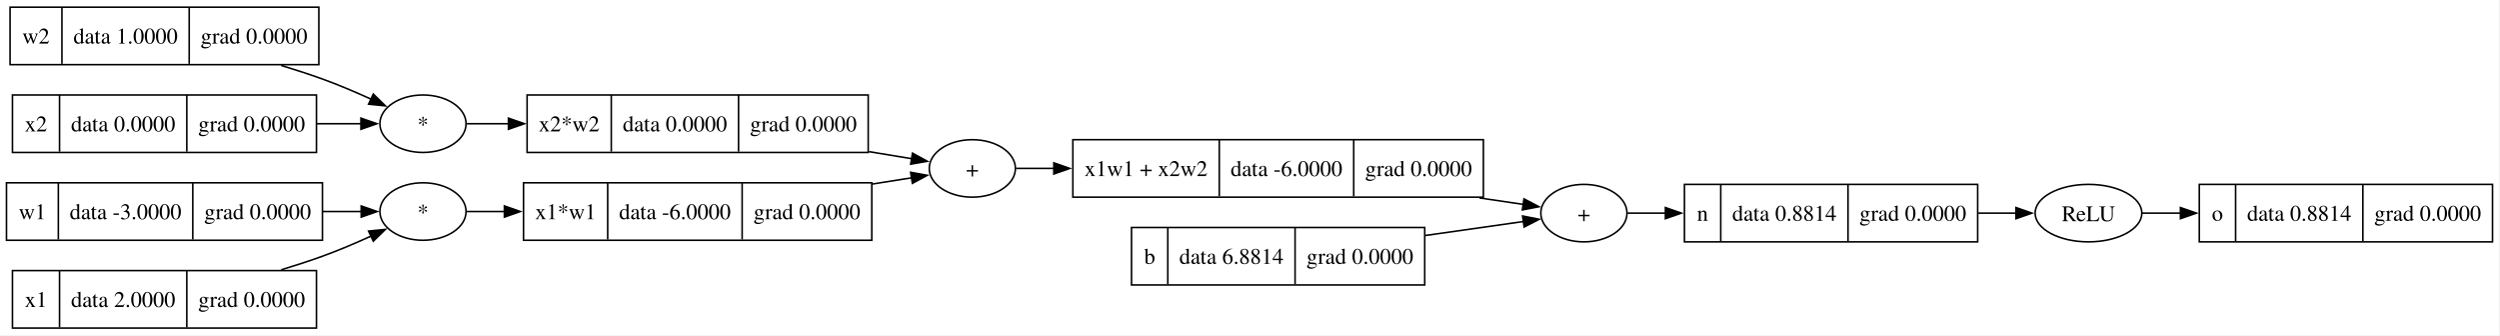
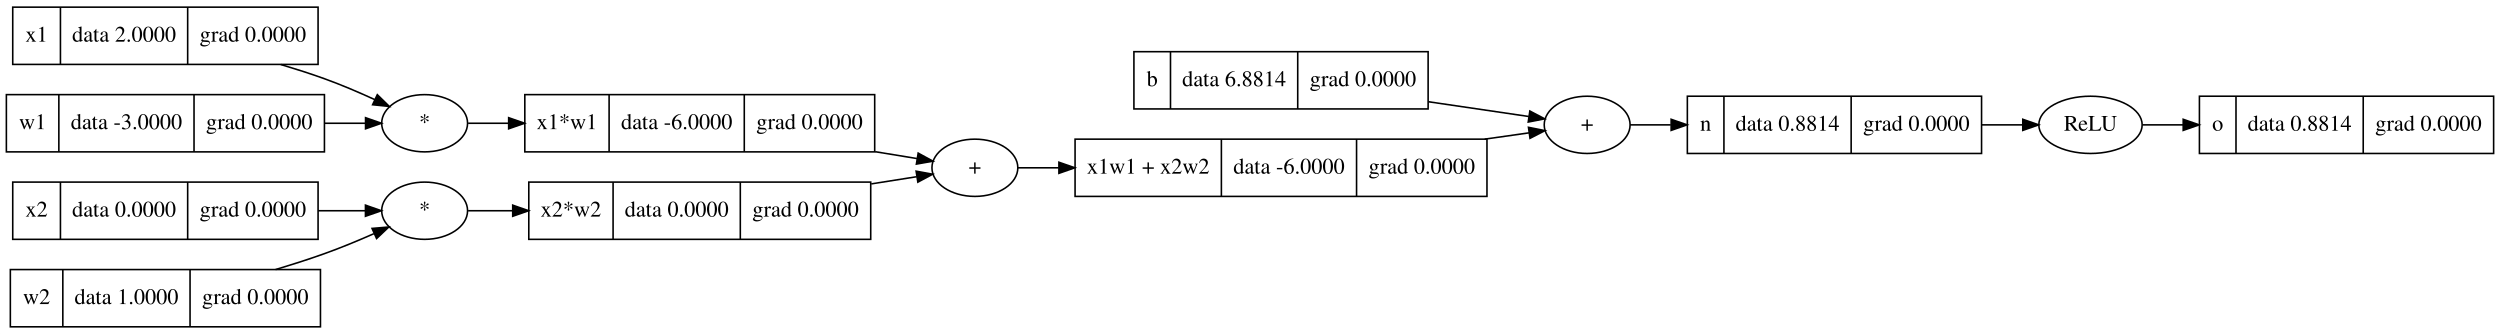
- <svg xmlns="http://www.w3.org/2000/svg" width="1566pt" height="210pt" viewBox="0.00 0.00 1565.88 210.00">
+ <svg xmlns="http://www.w3.org/2000/svg" width="1572pt" height="210pt" viewBox="0.00 0.00 1571.99 210.00">
  <g id="graph0" class="graph" transform="scale(1 1) rotate(0) translate(4 206)">
-     <polygon fill="white" stroke="none" points="-4,4 -4,-206 1561.88,-206 1561.88,4 -4,4" />
+     <polygon fill="white" stroke="transparent" points="-4,4 -4,-206 1567.99,-206 1567.99,4 -4,4" />
    <g id="node1" class="node">
-       <polygon fill="none" stroke="black" points="2.25,-165.5 2.25,-201.5 195.75,-201.5 195.75,-165.5 2.25,-165.5" />
-       <text text-anchor="middle" x="18.5" y="-178.7" font-family="Times,serif" font-size="14.00">w2</text>
-       <polyline fill="none" stroke="black" points="34.75,-166 34.75,-201.5" />
-       <text text-anchor="middle" x="74.62" y="-178.7" font-family="Times,serif" font-size="14.00">data 1.0000</text>
-       <polyline fill="none" stroke="black" points="114.5,-166 114.5,-201.5" />
-       <text text-anchor="middle" x="155.12" y="-178.7" font-family="Times,serif" font-size="14.00">grad 0.0000</text>
+       <polygon fill="none" stroke="black" points="672,-82.5 672,-118.5 931,-118.5 931,-82.5 672,-82.5" />
+       <text text-anchor="middle" x="718" y="-96.8" font-family="Times,serif" font-size="14.00">x1w1 + x2w2</text>
+       <polyline fill="none" stroke="black" points="764,-82.5 764,-118.5 " />
+       <text text-anchor="middle" x="806.5" y="-96.8" font-family="Times,serif" font-size="14.00">data -6.0000</text>
+       <polyline fill="none" stroke="black" points="849,-82.5 849,-118.5 " />
+       <text text-anchor="middle" x="890" y="-96.8" font-family="Times,serif" font-size="14.00">grad 0.0000</text>
+     </g>
+     <g id="node11" class="node">
+       <ellipse fill="none" stroke="black" cx="994" cy="-127.5" rx="27" ry="18" />
+       <text text-anchor="middle" x="994" y="-123.8" font-family="Times,serif" font-size="14.00">+</text>
+     </g>
+     <g id="edge11" class="edge">
+       <path fill="none" stroke="black" d="M929.57,-118.51C939.55,-119.92 949,-121.26 957.42,-122.46" />
+       <polygon fill="black" stroke="black" points="957.09,-125.95 967.48,-123.88 958.07,-119.01 957.09,-125.95" />
+     </g>
+     <g id="node2" class="node">
+       <ellipse fill="none" stroke="black" cx="609" cy="-100.5" rx="27" ry="18" />
+       <text text-anchor="middle" x="609" y="-96.8" font-family="Times,serif" font-size="14.00">+</text>
+     </g>
+     <g id="edge1" class="edge">
+       <path fill="none" stroke="black" d="M636.09,-100.5C643.58,-100.5 652.3,-100.5 661.75,-100.5" />
+       <polygon fill="black" stroke="black" points="661.84,-104 671.84,-100.5 661.84,-97 661.84,-104" />
+     </g>
+     <g id="node3" class="node">
+       <polygon fill="none" stroke="black" points="326,-110.5 326,-146.5 546,-146.5 546,-110.5 326,-110.5" />
+       <text text-anchor="middle" x="352.5" y="-124.8" font-family="Times,serif" font-size="14.00">x1*w1</text>
+       <polyline fill="none" stroke="black" points="379,-110.5 379,-146.5 " />
+       <text text-anchor="middle" x="421.5" y="-124.8" font-family="Times,serif" font-size="14.00">data -6.0000</text>
+       <polyline fill="none" stroke="black" points="464,-110.5 464,-146.5 " />
+       <text text-anchor="middle" x="505" y="-124.8" font-family="Times,serif" font-size="14.00">grad 0.0000</text>
+     </g>
+     <g id="edge7" class="edge">
+       <path fill="none" stroke="black" d="M546.27,-110.61C555.64,-109.07 564.6,-107.61 572.65,-106.29" />
+       <polygon fill="black" stroke="black" points="573.35,-109.72 582.65,-104.65 572.22,-102.81 573.35,-109.72" />
+     </g>
+     <g id="node4" class="node">
+       <ellipse fill="none" stroke="black" cx="263" cy="-128.5" rx="27" ry="18" />
+       <text text-anchor="middle" x="263" y="-124.8" font-family="Times,serif" font-size="14.00">*</text>
+     </g>
+     <g id="edge2" class="edge">
+       <path fill="none" stroke="black" d="M290.34,-128.5C297.77,-128.5 306.37,-128.5 315.6,-128.5" />
+       <polygon fill="black" stroke="black" points="315.84,-132 325.84,-128.5 315.84,-125 315.84,-132" />
+     </g>
+     <g id="node5" class="node">
+       <polygon fill="none" stroke="black" points="328.5,-55.5 328.5,-91.5 543.5,-91.5 543.5,-55.5 328.5,-55.5" />
+       <text text-anchor="middle" x="355" y="-69.8" font-family="Times,serif" font-size="14.00">x2*w2</text>
+       <polyline fill="none" stroke="black" points="381.5,-55.5 381.5,-91.5 " />
+       <text text-anchor="middle" x="421.5" y="-69.8" font-family="Times,serif" font-size="14.00">data 0.0000</text>
+       <polyline fill="none" stroke="black" points="461.5,-55.5 461.5,-91.5 " />
+       <text text-anchor="middle" x="502.5" y="-69.8" font-family="Times,serif" font-size="14.00">grad 0.0000</text>
+     </g>
+     <g id="edge14" class="edge">
+       <path fill="none" stroke="black" d="M543.84,-90.37C554.01,-91.98 563.76,-93.51 572.44,-94.89" />
+       <polygon fill="black" stroke="black" points="572.05,-98.37 582.47,-96.47 573.14,-91.45 572.05,-98.37" />
+     </g>
+     <g id="node6" class="node">
+       <ellipse fill="none" stroke="black" cx="263" cy="-73.5" rx="27" ry="18" />
+       <text text-anchor="middle" x="263" y="-69.8" font-family="Times,serif" font-size="14.00">*</text>
+     </g>
+     <g id="edge3" class="edge">
+       <path fill="none" stroke="black" d="M290.34,-73.5C298.51,-73.5 308.08,-73.5 318.36,-73.5" />
+       <polygon fill="black" stroke="black" points="318.39,-77 328.39,-73.5 318.39,-70 318.39,-77" />
+     </g>
+     <g id="node7" class="node">
+       <polygon fill="none" stroke="black" points="4,-165.5 4,-201.5 196,-201.5 196,-165.5 4,-165.5" />
+       <text text-anchor="middle" x="19" y="-179.8" font-family="Times,serif" font-size="14.00">x1</text>
+       <polyline fill="none" stroke="black" points="34,-165.5 34,-201.5 " />
+       <text text-anchor="middle" x="74" y="-179.8" font-family="Times,serif" font-size="14.00">data 2.0000</text>
+       <polyline fill="none" stroke="black" points="114,-165.5 114,-201.5 " />
+       <text text-anchor="middle" x="155" y="-179.8" font-family="Times,serif" font-size="14.00">grad 0.0000</text>
+     </g>
+     <g id="edge6" class="edge">
+       <path fill="none" stroke="black" d="M172.53,-165.44C181.84,-162.67 191.2,-159.67 200,-156.5 210.53,-152.71 221.75,-147.9 231.72,-143.33" />
+       <polygon fill="black" stroke="black" points="233.25,-146.48 240.82,-139.07 230.28,-140.14 233.25,-146.48" />
+     </g>
+     <g id="node8" class="node">
+       <polygon fill="none" stroke="black" points="0,-110.5 0,-146.5 200,-146.5 200,-110.5 0,-110.5" />
+       <text text-anchor="middle" x="16.5" y="-124.8" font-family="Times,serif" font-size="14.00">w1</text>
+       <polyline fill="none" stroke="black" points="33,-110.5 33,-146.5 " />
+       <text text-anchor="middle" x="75.5" y="-124.8" font-family="Times,serif" font-size="14.00">data -3.0000</text>
+       <polyline fill="none" stroke="black" points="118,-110.5 118,-146.5 " />
+       <text text-anchor="middle" x="159" y="-124.8" font-family="Times,serif" font-size="14.00">grad 0.0000</text>
+     </g>
+     <g id="edge8" class="edge">
+       <path fill="none" stroke="black" d="M200.21,-128.5C209.2,-128.5 217.86,-128.5 225.7,-128.5" />
+       <polygon fill="black" stroke="black" points="225.85,-132 235.85,-128.5 225.85,-125 225.85,-132" />
+     </g>
+     <g id="node9" class="node">
+       <polygon fill="none" stroke="black" points="4,-55.5 4,-91.5 196,-91.5 196,-55.5 4,-55.5" />
+       <text text-anchor="middle" x="19" y="-69.8" font-family="Times,serif" font-size="14.00">x2</text>
+       <polyline fill="none" stroke="black" points="34,-55.5 34,-91.5 " />
+       <text text-anchor="middle" x="74" y="-69.8" font-family="Times,serif" font-size="14.00">data 0.0000</text>
+       <polyline fill="none" stroke="black" points="114,-55.5 114,-91.5 " />
+       <text text-anchor="middle" x="155" y="-69.8" font-family="Times,serif" font-size="14.00">grad 0.0000</text>
+     </g>
+     <g id="edge10" class="edge">
+       <path fill="none" stroke="black" d="M196.05,-73.5C206.52,-73.5 216.65,-73.5 225.71,-73.5" />
+       <polygon fill="black" stroke="black" points="225.79,-77 235.79,-73.5 225.79,-70 225.79,-77" />
    </g>
    <g id="node10" class="node">
-       <ellipse fill="none" stroke="black" cx="261" cy="-128.5" rx="27" ry="18" />
-       <text text-anchor="middle" x="261" y="-123.45" font-family="Times,serif" font-size="14.00">*</text>
+       <polygon fill="none" stroke="black" points="1057,-109.5 1057,-145.5 1242,-145.5 1242,-109.5 1057,-109.5" />
+       <text text-anchor="middle" x="1068.5" y="-123.8" font-family="Times,serif" font-size="14.00">n</text>
+       <polyline fill="none" stroke="black" points="1080,-109.5 1080,-145.5 " />
+       <text text-anchor="middle" x="1120" y="-123.8" font-family="Times,serif" font-size="14.00">data 0.8814</text>
+       <polyline fill="none" stroke="black" points="1160,-109.5 1160,-145.5 " />
+       <text text-anchor="middle" x="1201" y="-123.8" font-family="Times,serif" font-size="14.00">grad 0.0000</text>
    </g>
-     <g id="edge7" class="edge">
-       <path fill="none" stroke="black" d="M172.12,-165.01C180.9,-162.35 189.7,-159.5 198,-156.5 208.09,-152.86 218.82,-148.27 228.47,-143.88" />
-       <polygon fill="black" stroke="black" points="229.86,-147.09 237.45,-139.69 226.9,-140.75 229.86,-147.09" />
+     <g id="node14" class="node">
+       <ellipse fill="none" stroke="black" cx="1310.5" cy="-127.5" rx="32.49" ry="18" />
+       <text text-anchor="middle" x="1310.5" y="-123.8" font-family="Times,serif" font-size="14.00">ReLU</text>
    </g>
-     <g id="node2" class="node">
-       <polygon fill="none" stroke="black" points="1374.13,-54.5 1374.13,-90.5 1557.88,-90.5 1557.88,-54.5 1374.13,-54.5" />
-       <text text-anchor="middle" x="1385.5" y="-67.7" font-family="Times,serif" font-size="14.00">o</text>
-       <polyline fill="none" stroke="black" points="1396.88,-55 1396.88,-90.5" />
-       <text text-anchor="middle" x="1436.75" y="-67.7" font-family="Times,serif" font-size="14.00">data 0.8814</text>
-       <polyline fill="none" stroke="black" points="1476.63,-55 1476.63,-90.5" />
-       <text text-anchor="middle" x="1517.25" y="-67.7" font-family="Times,serif" font-size="14.00">grad 0.0000</text>
+     <g id="edge9" class="edge">
+       <path fill="none" stroke="black" d="M1242.07,-127.5C1251,-127.5 1259.72,-127.5 1267.76,-127.5" />
+       <polygon fill="black" stroke="black" points="1267.92,-131 1277.92,-127.5 1267.92,-124 1267.92,-131" />
    </g>
-     <g id="node3" class="node">
-       <ellipse fill="none" stroke="black" cx="1304.69" cy="-72.5" rx="33.44" ry="18" />
-       <text text-anchor="middle" x="1304.69" y="-67.45" font-family="Times,serif" font-size="14.00">ReLU</text>
+     <g id="edge4" class="edge">
+       <path fill="none" stroke="black" d="M1021.04,-127.5C1028.58,-127.5 1037.3,-127.5 1046.57,-127.5" />
+       <polygon fill="black" stroke="black" points="1046.81,-131 1056.81,-127.5 1046.81,-124 1046.81,-131" />
    </g>
-     <g id="edge1" class="edge">
-       <path fill="none" stroke="black" d="M1338.31,-72.5C1345.65,-72.5 1353.83,-72.5 1362.39,-72.5" />
-       <polygon fill="black" stroke="black" points="1362.31,-76 1372.31,-72.5 1362.31,-69 1362.31,-76" />
+     <g id="node12" class="node">
+       <polygon fill="none" stroke="black" points="709,-137.5 709,-173.5 894,-173.5 894,-137.5 709,-137.5" />
+       <text text-anchor="middle" x="720.5" y="-151.8" font-family="Times,serif" font-size="14.00">b</text>
+       <polyline fill="none" stroke="black" points="732,-137.5 732,-173.5 " />
+       <text text-anchor="middle" x="772" y="-151.8" font-family="Times,serif" font-size="14.00">data 6.8814</text>
+       <polyline fill="none" stroke="black" points="812,-137.5 812,-173.5 " />
+       <text text-anchor="middle" x="853" y="-151.8" font-family="Times,serif" font-size="14.00">grad 0.0000</text>
    </g>
-     <g id="node4" class="node">
-       <polygon fill="none" stroke="black" points="0,-55.5 0,-91.5 198,-91.5 198,-55.5 0,-55.5" />
-       <text text-anchor="middle" x="16.25" y="-68.7" font-family="Times,serif" font-size="14.00">w1</text>
-       <polyline fill="none" stroke="black" points="32.5,-56 32.5,-91.5" />
-       <text text-anchor="middle" x="74.62" y="-68.7" font-family="Times,serif" font-size="14.00">data -3.0000</text>
-       <polyline fill="none" stroke="black" points="116.75,-56 116.75,-91.5" />
-       <text text-anchor="middle" x="157.38" y="-68.7" font-family="Times,serif" font-size="14.00">grad 0.0000</text>
+     <g id="edge13" class="edge">
+       <path fill="none" stroke="black" d="M894.12,-142.03C916.59,-138.73 939.33,-135.39 957.33,-132.74" />
+       <polygon fill="black" stroke="black" points="957.96,-136.19 967.34,-131.27 956.94,-129.26 957.96,-136.19" />
    </g>
-     <g id="node6" class="node">
-       <ellipse fill="none" stroke="black" cx="261" cy="-73.5" rx="27" ry="18" />
-       <text text-anchor="middle" x="261" y="-68.45" font-family="Times,serif" font-size="14.00">*</text>
+     <g id="node13" class="node">
+       <polygon fill="none" stroke="black" points="1378.99,-109.5 1378.99,-145.5 1563.99,-145.5 1563.99,-109.5 1378.99,-109.5" />
+       <text text-anchor="middle" x="1390.49" y="-123.8" font-family="Times,serif" font-size="14.00">o</text>
+       <polyline fill="none" stroke="black" points="1401.99,-109.5 1401.99,-145.5 " />
+       <text text-anchor="middle" x="1441.99" y="-123.8" font-family="Times,serif" font-size="14.00">data 0.8814</text>
+       <polyline fill="none" stroke="black" points="1481.99,-109.5 1481.99,-145.5 " />
+       <text text-anchor="middle" x="1522.99" y="-123.8" font-family="Times,serif" font-size="14.00">grad 0.0000</text>
+     </g>
+     <g id="edge5" class="edge">
+       <path fill="none" stroke="black" d="M1343.29,-127.5C1351.01,-127.5 1359.68,-127.5 1368.78,-127.5" />
+       <polygon fill="black" stroke="black" points="1368.79,-131 1378.79,-127.5 1368.79,-124 1368.79,-131" />
+     </g>
+     <g id="node15" class="node">
+       <polygon fill="none" stroke="black" points="2.5,-0.5 2.5,-36.5 197.5,-36.5 197.5,-0.5 2.5,-0.5" />
+       <text text-anchor="middle" x="19" y="-14.8" font-family="Times,serif" font-size="14.00">w2</text>
+       <polyline fill="none" stroke="black" points="35.5,-0.5 35.5,-36.5 " />
+       <text text-anchor="middle" x="75.5" y="-14.8" font-family="Times,serif" font-size="14.00">data 1.0000</text>
+       <polyline fill="none" stroke="black" points="115.5,-0.5 115.5,-36.5 " />
+       <text text-anchor="middle" x="156.5" y="-14.8" font-family="Times,serif" font-size="14.00">grad 0.0000</text>
    </g>
    <g id="edge12" class="edge">
-       <path fill="none" stroke="black" d="M198.14,-73.5C206.61,-73.5 214.8,-73.5 222.29,-73.5" />
-       <polygon fill="black" stroke="black" points="222.29,-77 232.29,-73.5 222.29,-70 222.29,-77" />
-     </g>
-     <g id="node5" class="node">
-       <polygon fill="none" stroke="black" points="324,-55.5 324,-91.5 542.25,-91.5 542.25,-55.5 324,-55.5" />
-       <text text-anchor="middle" x="350.38" y="-68.7" font-family="Times,serif" font-size="14.00">x1*w1</text>
-       <polyline fill="none" stroke="black" points="376.75,-56 376.75,-91.5" />
-       <text text-anchor="middle" x="418.88" y="-68.7" font-family="Times,serif" font-size="14.00">data -6.0000</text>
-       <polyline fill="none" stroke="black" points="461,-56 461,-91.5" />
-       <text text-anchor="middle" x="501.62" y="-68.7" font-family="Times,serif" font-size="14.00">grad 0.0000</text>
-     </g>
-     <g id="node13" class="node">
-       <ellipse fill="none" stroke="black" cx="605.25" cy="-100.5" rx="27" ry="18" />
-       <text text-anchor="middle" x="605.25" y="-95.45" font-family="Times,serif" font-size="14.00">+</text>
-     </g>
-     <g id="edge10" class="edge">
-       <path fill="none" stroke="black" d="M542.35,-90.68C551.12,-92.07 559.54,-93.4 567.19,-94.62" />
-       <polygon fill="black" stroke="black" points="566.59,-98.07 577.02,-96.18 567.69,-91.15 566.59,-98.07" />
-     </g>
-     <g id="edge2" class="edge">
-       <path fill="none" stroke="black" d="M288.21,-73.5C295.29,-73.5 303.43,-73.5 312.17,-73.5" />
-       <polygon fill="black" stroke="black" points="312.01,-77 322.01,-73.5 312.01,-70 312.01,-77" />
-     </g>
-     <g id="node7" class="node">
-       <polygon fill="none" stroke="black" points="705,-27.5 705,-63.5 888.75,-63.5 888.75,-27.5 705,-27.5" />
-       <text text-anchor="middle" x="716.38" y="-40.7" font-family="Times,serif" font-size="14.00">b</text>
-       <polyline fill="none" stroke="black" points="727.75,-28 727.75,-63.5" />
-       <text text-anchor="middle" x="767.62" y="-40.7" font-family="Times,serif" font-size="14.00">data 6.8814</text>
-       <polyline fill="none" stroke="black" points="807.5,-28 807.5,-63.5" />
-       <text text-anchor="middle" x="848.12" y="-40.7" font-family="Times,serif" font-size="14.00">grad 0.0000</text>
-     </g>
-     <g id="node15" class="node">
-       <ellipse fill="none" stroke="black" cx="988.5" cy="-72.5" rx="27" ry="18" />
-       <text text-anchor="middle" x="988.5" y="-67.45" font-family="Times,serif" font-size="14.00">+</text>
-     </g>
-     <g id="edge11" class="edge">
-       <path fill="none" stroke="black" d="M889.08,-58.49C910.92,-61.6 933.02,-64.74 950.73,-67.26" />
-       <polygon fill="black" stroke="black" points="950.07,-70.71 960.46,-68.65 951.05,-63.78 950.07,-70.71" />
-     </g>
-     <g id="node8" class="node">
-       <polygon fill="none" stroke="black" points="3.75,-0.5 3.75,-36.5 194.25,-36.5 194.25,-0.5 3.75,-0.5" />
-       <text text-anchor="middle" x="18.5" y="-13.7" font-family="Times,serif" font-size="14.00">x1</text>
-       <polyline fill="none" stroke="black" points="33.25,-1 33.25,-36.5" />
-       <text text-anchor="middle" x="73.12" y="-13.7" font-family="Times,serif" font-size="14.00">data 2.0000</text>
-       <polyline fill="none" stroke="black" points="113,-1 113,-36.5" />
-       <text text-anchor="middle" x="153.62" y="-13.7" font-family="Times,serif" font-size="14.00">grad 0.0000</text>
-     </g>
-     <g id="edge13" class="edge">
-       <path fill="none" stroke="black" d="M172.12,-36.99C180.9,-39.65 189.7,-42.5 198,-45.5 208.09,-49.14 218.82,-53.73 228.47,-58.12" />
-       <polygon fill="black" stroke="black" points="226.9,-61.25 237.45,-62.31 229.86,-54.91 226.9,-61.25" />
-     </g>
-     <g id="node9" class="node">
-       <polygon fill="none" stroke="black" points="326.25,-110.5 326.25,-146.5 540,-146.5 540,-110.5 326.25,-110.5" />
-       <text text-anchor="middle" x="352.62" y="-123.7" font-family="Times,serif" font-size="14.00">x2*w2</text>
-       <polyline fill="none" stroke="black" points="379,-111 379,-146.5" />
-       <text text-anchor="middle" x="418.88" y="-123.7" font-family="Times,serif" font-size="14.00">data 0.0000</text>
-       <polyline fill="none" stroke="black" points="458.75,-111 458.75,-146.5" />
-       <text text-anchor="middle" x="499.38" y="-123.7" font-family="Times,serif" font-size="14.00">grad 0.0000</text>
-     </g>
-     <g id="edge6" class="edge">
-       <path fill="none" stroke="black" d="M540.42,-111.01C549.89,-109.45 559,-107.95 567.21,-106.6" />
-       <polygon fill="black" stroke="black" points="567.75,-110.05 577.05,-104.98 566.62,-103.15 567.75,-110.05" />
-     </g>
-     <g id="edge3" class="edge">
-       <path fill="none" stroke="black" d="M288.21,-128.5C296,-128.5 305.08,-128.5 314.82,-128.5" />
-       <polygon fill="black" stroke="black" points="314.55,-132 324.55,-128.5 314.55,-125 314.55,-132" />
-     </g>
-     <g id="node11" class="node">
-       <polygon fill="none" stroke="black" points="3.75,-110.5 3.75,-146.5 194.25,-146.5 194.25,-110.5 3.75,-110.5" />
-       <text text-anchor="middle" x="18.5" y="-123.7" font-family="Times,serif" font-size="14.00">x2</text>
-       <polyline fill="none" stroke="black" points="33.25,-111 33.25,-146.5" />
-       <text text-anchor="middle" x="73.12" y="-123.7" font-family="Times,serif" font-size="14.00">data 0.0000</text>
-       <polyline fill="none" stroke="black" points="113,-111 113,-146.5" />
-       <text text-anchor="middle" x="153.62" y="-123.7" font-family="Times,serif" font-size="14.00">grad 0.0000</text>
-     </g>
-     <g id="edge8" class="edge">
-       <path fill="none" stroke="black" d="M194.46,-128.5C204.21,-128.5 213.66,-128.5 222.21,-128.5" />
-       <polygon fill="black" stroke="black" points="222.12,-132 232.12,-128.5 222.12,-125 222.12,-132" />
-     </g>
-     <g id="node12" class="node">
-       <polygon fill="none" stroke="black" points="668.25,-82.5 668.25,-118.5 925.5,-118.5 925.5,-82.5 668.25,-82.5" />
-       <text text-anchor="middle" x="714.12" y="-95.7" font-family="Times,serif" font-size="14.00">x1w1 + x2w2</text>
-       <polyline fill="none" stroke="black" points="760,-83 760,-118.5" />
-       <text text-anchor="middle" x="802.12" y="-95.7" font-family="Times,serif" font-size="14.00">data -6.0000</text>
-       <polyline fill="none" stroke="black" points="844.25,-83 844.25,-118.5" />
-       <text text-anchor="middle" x="884.88" y="-95.7" font-family="Times,serif" font-size="14.00">grad 0.0000</text>
-     </g>
-     <g id="edge9" class="edge">
-       <path fill="none" stroke="black" d="M923.04,-82.02C932.9,-80.56 942.28,-79.18 950.67,-77.94" />
-       <polygon fill="black" stroke="black" points="950.94,-81.44 960.33,-76.51 949.92,-74.51 950.94,-81.44" />
-     </g>
-     <g id="edge4" class="edge">
-       <path fill="none" stroke="black" d="M632.62,-100.5C639.63,-100.5 647.71,-100.5 656.45,-100.5" />
-       <polygon fill="black" stroke="black" points="656.32,-104 666.32,-100.5 656.32,-97 656.32,-104" />
-     </g>
-     <g id="node14" class="node">
-       <polygon fill="none" stroke="black" points="1051.5,-54.5 1051.5,-90.5 1235.25,-90.5 1235.25,-54.5 1051.5,-54.5" />
-       <text text-anchor="middle" x="1062.88" y="-67.7" font-family="Times,serif" font-size="14.00">n</text>
-       <polyline fill="none" stroke="black" points="1074.25,-55 1074.25,-90.5" />
-       <text text-anchor="middle" x="1114.12" y="-67.7" font-family="Times,serif" font-size="14.00">data 0.8814</text>
-       <polyline fill="none" stroke="black" points="1154,-55 1154,-90.5" />
-       <text text-anchor="middle" x="1194.62" y="-67.7" font-family="Times,serif" font-size="14.00">grad 0.0000</text>
-     </g>
-     <g id="edge14" class="edge">
-       <path fill="none" stroke="black" d="M1235.66,-72.5C1243.88,-72.5 1251.92,-72.5 1259.44,-72.5" />
-       <polygon fill="black" stroke="black" points="1259.25,-76 1269.25,-72.5 1259.25,-69 1259.25,-76" />
-     </g>
-     <g id="edge5" class="edge">
-       <path fill="none" stroke="black" d="M1015.78,-72.5C1022.92,-72.5 1031.11,-72.5 1039.82,-72.5" />
-       <polygon fill="black" stroke="black" points="1039.56,-76 1049.56,-72.5 1039.56,-69 1039.56,-76" />
+       <path fill="none" stroke="black" d="M169.28,-36.5C179.65,-39.61 190.16,-42.98 200,-46.5 210.28,-50.17 221.28,-54.74 231.11,-59.07" />
+       <polygon fill="black" stroke="black" points="229.93,-62.37 240.48,-63.27 232.79,-55.99 229.93,-62.37" />
    </g>
  </g>
</svg>
